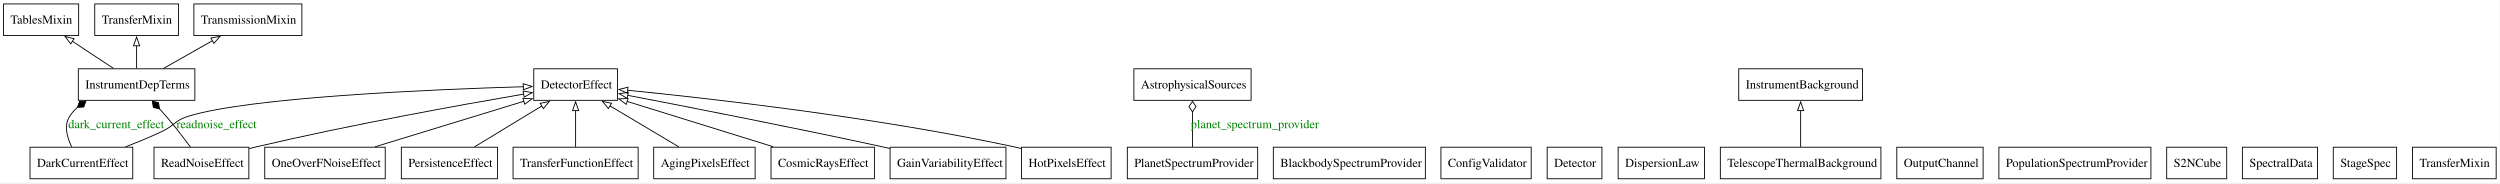
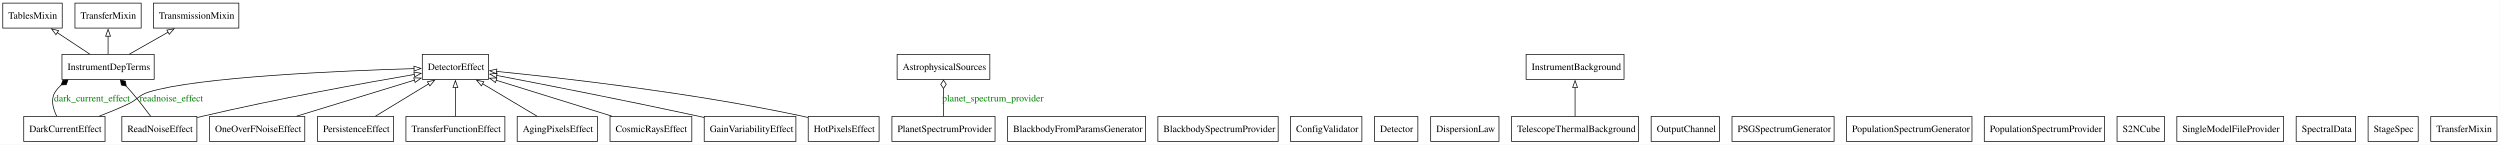
- <svg xmlns="http://www.w3.org/2000/svg" width="2853pt" height="209pt" viewBox="0.00 0.00 2853.00 209.00">
+ <svg xmlns="http://www.w3.org/2000/svg" width="3606pt" height="209pt" viewBox="0.00 0.00 3606.00 209.00">
  <g id="graph0" class="graph" transform="scale(1 1) rotate(0) translate(4 204.5)">
-     <polygon fill="white" stroke="none" points="-4,4 -4,-204.5 2848.62,-204.5 2848.62,4 -4,4" />
+     <polygon fill="white" stroke="none" points="-4,4 -4,-204.5 3601.62,-204.5 3601.62,4 -4,4" />
    <g id="node1" class="node">
      <polygon fill="none" stroke="black" points="742,-0.5 742,-36.5 857.75,-36.5 857.75,-0.5 742,-0.5" />
      <text xml:space="preserve" text-anchor="start" x="750" y="-14" font-family="Times,serif" font-size="14.00">AgingPixelsEffect</text>
    </g>
-     <g id="node8" class="node">
+     <g id="node9" class="node">
      <polygon fill="none" stroke="black" points="605.12,-90 605.12,-126 700.62,-126 700.62,-90 605.12,-90" />
      <text xml:space="preserve" text-anchor="start" x="613.12" y="-103.5" font-family="Times,serif" font-size="14.00">DetectorEffect</text>
    </g>
    <g id="edge1" class="edge">
      <path fill="none" stroke="black" d="M770.48,-37C747.95,-50.41 716.64,-69.05 691.99,-83.72" />
      <polygon fill="none" stroke="black" points="690.32,-80.64 683.52,-88.76 693.9,-86.65 690.32,-80.64" />
    </g>
    <g id="node2" class="node">
      <polygon fill="none" stroke="black" points="1290,-90 1290,-126 1423.75,-126 1423.75,-90 1290,-90" />
      <text xml:space="preserve" text-anchor="start" x="1298" y="-103.5" font-family="Times,serif" font-size="14.00">AstrophysicalSources</text>
    </g>
    <g id="node3" class="node">
-       <polygon fill="none" stroke="black" points="1449.12,-0.5 1449.12,-36.5 1622.62,-36.5 1622.62,-0.5 1449.12,-0.5" />
-       <text xml:space="preserve" text-anchor="start" x="1457.12" y="-14" font-family="Times,serif" font-size="14.00">BlackbodySpectrumProvider</text>
+       <polygon fill="none" stroke="black" points="1449.38,-0.5 1449.38,-36.5 1648.38,-36.5 1648.38,-0.5 1449.38,-0.5" />
+       <text xml:space="preserve" text-anchor="start" x="1457.38" y="-14" font-family="Times,serif" font-size="14.00">BlackbodyFromParamsGenerator</text>
    </g>
    <g id="node4" class="node">
-       <polygon fill="none" stroke="black" points="1640.38,-0.5 1640.38,-36.5 1743.38,-36.5 1743.38,-0.5 1640.38,-0.5" />
-       <text xml:space="preserve" text-anchor="start" x="1648.38" y="-14" font-family="Times,serif" font-size="14.00">ConfigValidator</text>
+       <polygon fill="none" stroke="black" points="1666.12,-0.5 1666.12,-36.5 1839.62,-36.5 1839.62,-0.5 1666.12,-0.5" />
+       <text xml:space="preserve" text-anchor="start" x="1674.12" y="-14" font-family="Times,serif" font-size="14.00">BlackbodySpectrumProvider</text>
    </g>
    <g id="node5" class="node">
+       <polygon fill="none" stroke="black" points="1857.38,-0.5 1857.38,-36.5 1960.38,-36.5 1960.38,-0.5 1857.38,-0.5" />
+       <text xml:space="preserve" text-anchor="start" x="1865.38" y="-14" font-family="Times,serif" font-size="14.00">ConfigValidator</text>
+     </g>
+     <g id="node6" class="node">
      <polygon fill="none" stroke="black" points="875.88,-0.5 875.88,-36.5 993.88,-36.5 993.88,-0.5 875.88,-0.5" />
      <text xml:space="preserve" text-anchor="start" x="883.88" y="-14" font-family="Times,serif" font-size="14.00">CosmicRaysEffect</text>
    </g>
    <g id="edge2" class="edge">
      <path fill="none" stroke="black" d="M878.49,-37C830.07,-52.02 760.53,-73.6 711.49,-88.81" />
      <polygon fill="none" stroke="black" points="710.69,-85.4 702.17,-91.7 712.76,-92.08 710.69,-85.4" />
    </g>
-     <g id="node6" class="node">
+     <g id="node7" class="node">
      <polygon fill="none" stroke="black" points="30.25,-0.5 30.25,-36.5 147.5,-36.5 147.5,-0.5 30.25,-0.5" />
      <text xml:space="preserve" text-anchor="start" x="38.25" y="-14" font-family="Times,serif" font-size="14.00">DarkCurrentEffect</text>
    </g>
    <g id="edge3" class="edge">
      <path fill="none" stroke="black" d="M139.24,-36.96C153.25,-42.29 168.33,-48.48 181.88,-55 194.89,-61.26 196.1,-67.15 209.88,-71.5 279.72,-93.58 489.67,-102.44 593.46,-105.54" />
      <polygon fill="none" stroke="black" points="593.07,-109.03 603.16,-105.82 593.27,-102.03 593.07,-109.03" />
    </g>
-     <g id="node13" class="node">
+     <g id="node14" class="node">
      <polygon fill="none" stroke="black" points="85.38,-90 85.38,-126 218.38,-126 218.38,-90 85.38,-90" />
      <text xml:space="preserve" text-anchor="start" x="93.38" y="-103.5" font-family="Times,serif" font-size="14.00">InstrumentDepTerms</text>
    </g>
    <g id="edge14" class="edge">
      <path fill="none" stroke="black" d="M77.78,-36.98C72.55,-47.62 68.75,-61.12 75.38,-71.5 77.85,-75.38 80.88,-78.85 84.28,-81.94" />
      <polygon fill="black" stroke="black" points="84.35,-81.99 91.55,-82.36 93.98,-89.15 86.78,-88.78 84.35,-81.99" />
      <text xml:space="preserve" text-anchor="middle" x="128.62" y="-58.2" font-family="Times,serif" font-size="14.00" fill="green">dark_current_effect</text>
    </g>
-     <g id="node7" class="node">
-       <polygon fill="none" stroke="black" points="1761.62,-0.5 1761.62,-36.5 1824.12,-36.5 1824.12,-0.5 1761.62,-0.5" />
-       <text xml:space="preserve" text-anchor="start" x="1769.62" y="-14" font-family="Times,serif" font-size="14.00">Detector</text>
-     </g>
-     <g id="node9" class="node">
-       <polygon fill="none" stroke="black" points="1842.62,-0.5 1842.62,-36.5 1941.12,-36.5 1941.12,-0.5 1842.62,-0.5" />
-       <text xml:space="preserve" text-anchor="start" x="1850.62" y="-14" font-family="Times,serif" font-size="14.00">DispersionLaw</text>
+     <g id="node8" class="node">
+       <polygon fill="none" stroke="black" points="1978.62,-0.5 1978.62,-36.5 2041.12,-36.5 2041.12,-0.5 1978.62,-0.5" />
+       <text xml:space="preserve" text-anchor="start" x="1986.62" y="-14" font-family="Times,serif" font-size="14.00">Detector</text>
    </g>
    <g id="node10" class="node">
+       <polygon fill="none" stroke="black" points="2059.62,-0.5 2059.62,-36.5 2158.12,-36.5 2158.12,-0.5 2059.62,-0.5" />
+       <text xml:space="preserve" text-anchor="start" x="2067.62" y="-14" font-family="Times,serif" font-size="14.00">DispersionLaw</text>
+     </g>
+     <g id="node11" class="node">
      <polygon fill="none" stroke="black" points="1011.75,-0.5 1011.75,-36.5 1144,-36.5 1144,-0.5 1011.75,-0.5" />
      <text xml:space="preserve" text-anchor="start" x="1019.75" y="-14" font-family="Times,serif" font-size="14.00">GainVariabilityEffect</text>
    </g>
    <g id="edge4" class="edge">
      <path fill="none" stroke="black" d="M1011.65,-35.07C1008.68,-35.73 1005.75,-36.38 1002.88,-37 901.05,-59.06 781.99,-82.34 712.27,-95.72" />
      <polygon fill="none" stroke="black" points="711.75,-92.26 702.58,-97.57 713.06,-99.13 711.75,-92.26" />
    </g>
-     <g id="node11" class="node">
+     <g id="node12" class="node">
      <polygon fill="none" stroke="black" points="1161.75,-0.5 1161.75,-36.5 1264,-36.5 1264,-0.5 1161.75,-0.5" />
      <text xml:space="preserve" text-anchor="start" x="1169.75" y="-14" font-family="Times,serif" font-size="14.00">HotPixelsEffect</text>
    </g>
    <g id="edge5" class="edge">
      <path fill="none" stroke="black" d="M1161.29,-35.06C1158.45,-35.76 1155.63,-36.41 1152.88,-37 995.33,-70.82 806.22,-92.16 712.12,-101.51" />
      <polygon fill="none" stroke="black" points="711.96,-98.01 702.35,-102.47 712.65,-104.97 711.96,-98.01" />
    </g>
-     <g id="node12" class="node">
-       <polygon fill="none" stroke="black" points="1980.25,-90 1980.25,-126 2121.5,-126 2121.5,-90 1980.25,-90" />
-       <text xml:space="preserve" text-anchor="start" x="1988.25" y="-103.5" font-family="Times,serif" font-size="14.00">InstrumentBackground</text>
-     </g>
-     <g id="node23" class="node">
+     <g id="node13" class="node">
+       <polygon fill="none" stroke="black" points="2197.25,-90 2197.25,-126 2338.5,-126 2338.5,-90 2197.25,-90" />
+       <text xml:space="preserve" text-anchor="start" x="2205.25" y="-103.5" font-family="Times,serif" font-size="14.00">InstrumentBackground</text>
+     </g>
+     <g id="node27" class="node">
      <polygon fill="none" stroke="black" points="0,-164 0,-200 85.75,-200 85.75,-164 0,-164" />
      <text xml:space="preserve" text-anchor="start" x="8" y="-177.5" font-family="Times,serif" font-size="14.00">TablesMixin</text>
    </g>
    <g id="edge6" class="edge">
      <path fill="none" stroke="black" d="M125.49,-126.43C111.3,-135.8 93.6,-147.49 78.23,-157.64" />
      <polygon fill="none" stroke="black" points="76.7,-154.47 70.28,-162.9 80.55,-160.31 76.7,-154.47" />
    </g>
-     <g id="node26" class="node">
+     <g id="node30" class="node">
      <polygon fill="none" stroke="black" points="104.12,-164 104.12,-200 199.62,-200 199.62,-164 104.12,-164" />
      <text xml:space="preserve" text-anchor="start" x="112.12" y="-177.5" font-family="Times,serif" font-size="14.00">TransferMixin</text>
    </g>
    <g id="edge7" class="edge">
      <path fill="none" stroke="black" d="M151.88,-126.43C151.88,-134.21 151.88,-143.59 151.88,-152.36" />
      <polygon fill="none" stroke="black" points="148.38,-152.22 151.88,-162.22 155.38,-152.22 148.38,-152.22" />
    </g>
-     <g id="node28" class="node">
+     <g id="node32" class="node">
      <polygon fill="none" stroke="black" points="217.25,-164 217.25,-200 340.5,-200 340.5,-164 217.25,-164" />
      <text xml:space="preserve" text-anchor="start" x="225.25" y="-177.5" font-family="Times,serif" font-size="14.00">TransmissionMixin</text>
    </g>
    <g id="edge8" class="edge">
      <path fill="none" stroke="black" d="M182.62,-126.43C199.39,-135.94 220.35,-147.82 238.44,-158.07" />
      <polygon fill="none" stroke="black" points="236.67,-161.1 247.1,-162.98 240.13,-155.01 236.67,-161.1" />
    </g>
-     <g id="node14" class="node">
+     <g id="node15" class="node">
      <polygon fill="none" stroke="black" points="298.12,-0.5 298.12,-36.5 435.62,-36.5 435.62,-0.5 298.12,-0.5" />
      <text xml:space="preserve" text-anchor="start" x="306.12" y="-14" font-family="Times,serif" font-size="14.00">OneOverFNoiseEffect</text>
    </g>
    <g id="edge9" class="edge">
      <path fill="none" stroke="black" d="M424.06,-37C473.32,-52.07 544.12,-73.73 593.89,-88.95" />
      <polygon fill="none" stroke="black" points="592.77,-92.27 603.36,-91.85 594.82,-85.58 592.77,-92.27" />
    </g>
-     <g id="node15" class="node">
-       <polygon fill="none" stroke="black" points="2160.62,-0.5 2160.62,-36.5 2259.12,-36.5 2259.12,-0.5 2160.62,-0.5" />
-       <text xml:space="preserve" text-anchor="start" x="2168.62" y="-14" font-family="Times,serif" font-size="14.00">OutputChannel</text>
-     </g>
    <g id="node16" class="node">
+       <polygon fill="none" stroke="black" points="2377.62,-0.5 2377.62,-36.5 2476.12,-36.5 2476.12,-0.5 2377.62,-0.5" />
+       <text xml:space="preserve" text-anchor="start" x="2385.62" y="-14" font-family="Times,serif" font-size="14.00">OutputChannel</text>
+     </g>
+     <g id="node17" class="node">
+       <polygon fill="none" stroke="black" points="2494.25,-0.5 2494.25,-36.5 2641.5,-36.5 2641.5,-0.5 2494.25,-0.5" />
+       <text xml:space="preserve" text-anchor="start" x="2502.25" y="-14" font-family="Times,serif" font-size="14.00">PSGSpectrumGenerator</text>
+     </g>
+     <g id="node18" class="node">
      <polygon fill="none" stroke="black" points="454,-0.5 454,-36.5 563.75,-36.5 563.75,-0.5 454,-0.5" />
      <text xml:space="preserve" text-anchor="start" x="462" y="-14" font-family="Times,serif" font-size="14.00">PersistenceEffect</text>
    </g>
    <g id="edge10" class="edge">
      <path fill="none" stroke="black" d="M537.67,-37C559.74,-50.41 590.42,-69.05 614.56,-83.72" />
      <polygon fill="none" stroke="black" points="612.47,-86.55 622.84,-88.75 616.11,-80.56 612.47,-86.55" />
    </g>
-     <g id="node17" class="node">
+     <g id="node19" class="node">
      <polygon fill="none" stroke="black" points="1282.5,-0.5 1282.5,-36.5 1431.25,-36.5 1431.25,-0.5 1282.5,-0.5" />
      <text xml:space="preserve" text-anchor="start" x="1290.5" y="-14" font-family="Times,serif" font-size="14.00">PlanetSpectrumProvider</text>
    </g>
    <g id="edge16" class="edge">
      <path fill="none" stroke="black" d="M1356.88,-36.79C1356.88,-48.17 1356.88,-63.39 1356.88,-76.74" />
      <polygon fill="none" stroke="black" points="1356.88,-76.85 1360.88,-82.85 1356.88,-88.85 1352.88,-82.85 1356.88,-76.85" />
      <text xml:space="preserve" text-anchor="middle" x="1428.12" y="-58.2" font-family="Times,serif" font-size="14.00" fill="green">planet_spectrum_provider</text>
    </g>
-     <g id="node18" class="node">
-       <polygon fill="none" stroke="black" points="2277.12,-0.5 2277.12,-36.5 2450.62,-36.5 2450.62,-0.5 2277.12,-0.5" />
-       <text xml:space="preserve" text-anchor="start" x="2285.12" y="-14" font-family="Times,serif" font-size="14.00">PopulationSpectrumProvider</text>
-     </g>
-     <g id="node19" class="node">
+     <g id="node20" class="node">
+       <polygon fill="none" stroke="black" points="2659.38,-0.5 2659.38,-36.5 2840.38,-36.5 2840.38,-0.5 2659.38,-0.5" />
+       <text xml:space="preserve" text-anchor="start" x="2667.38" y="-14" font-family="Times,serif" font-size="14.00">PopulationSpectrumGenerator</text>
+     </g>
+     <g id="node21" class="node">
+       <polygon fill="none" stroke="black" points="2858.12,-0.5 2858.12,-36.5 3031.62,-36.5 3031.62,-0.5 2858.12,-0.5" />
+       <text xml:space="preserve" text-anchor="start" x="2866.12" y="-14" font-family="Times,serif" font-size="14.00">PopulationSpectrumProvider</text>
+     </g>
+     <g id="node22" class="node">
      <polygon fill="none" stroke="black" points="171.75,-0.5 171.75,-36.5 280,-36.5 280,-0.5 171.75,-0.5" />
      <text xml:space="preserve" text-anchor="start" x="179.75" y="-14" font-family="Times,serif" font-size="14.00">ReadNoiseEffect</text>
    </g>
    <g id="edge11" class="edge">
      <path fill="none" stroke="black" d="M280.44,-34.95C283.29,-35.66 286.11,-36.35 288.88,-37 395.62,-62.05 521.52,-84.76 593.79,-97.15" />
      <polygon fill="none" stroke="black" points="592.98,-100.57 603.42,-98.8 594.15,-93.67 592.98,-100.57" />
    </g>
    <g id="edge15" class="edge">
      <path fill="none" stroke="black" d="M213.36,-36.73C205.69,-47.03 195.52,-60.27 185.88,-71.5 183.42,-74.35 180.81,-77.27 178.16,-80.16" />
      <polygon fill="black" stroke="black" points="178.06,-80.27 176.85,-87.38 169.83,-89 171.03,-81.89 178.06,-80.27" />
      <text xml:space="preserve" text-anchor="middle" x="243.09" y="-58.2" font-family="Times,serif" font-size="14.00" fill="green">readnoise_effect</text>
    </g>
-     <g id="node20" class="node">
-       <polygon fill="none" stroke="black" points="2468.62,-0.5 2468.62,-36.5 2537.12,-36.5 2537.12,-0.5 2468.62,-0.5" />
-       <text xml:space="preserve" text-anchor="start" x="2476.62" y="-14" font-family="Times,serif" font-size="14.00">S2NCube</text>
-     </g>
-     <g id="node21" class="node">
-       <polygon fill="none" stroke="black" points="2555,-0.5 2555,-36.5 2640.75,-36.5 2640.75,-0.5 2555,-0.5" />
-       <text xml:space="preserve" text-anchor="start" x="2563" y="-14" font-family="Times,serif" font-size="14.00">SpectralData</text>
-     </g>
-     <g id="node22" class="node">
-       <polygon fill="none" stroke="black" points="2658.75,-0.5 2658.75,-36.5 2731,-36.5 2731,-0.5 2658.75,-0.5" />
-       <text xml:space="preserve" text-anchor="start" x="2666.75" y="-14" font-family="Times,serif" font-size="14.00">StageSpec</text>
+     <g id="node23" class="node">
+       <polygon fill="none" stroke="black" points="3049.62,-0.5 3049.62,-36.5 3118.12,-36.5 3118.12,-0.5 3049.62,-0.5" />
+       <text xml:space="preserve" text-anchor="start" x="3057.62" y="-14" font-family="Times,serif" font-size="14.00">S2NCube</text>
    </g>
    <g id="node24" class="node">
-       <polygon fill="none" stroke="black" points="1959.25,-0.5 1959.25,-36.5 2142.5,-36.5 2142.5,-0.5 1959.25,-0.5" />
-       <text xml:space="preserve" text-anchor="start" x="1967.25" y="-14" font-family="Times,serif" font-size="14.00">TelescopeThermalBackground</text>
+       <polygon fill="none" stroke="black" points="3135.88,-0.5 3135.88,-36.5 3289.88,-36.5 3289.88,-0.5 3135.88,-0.5" />
+       <text xml:space="preserve" text-anchor="start" x="3143.88" y="-14" font-family="Times,serif" font-size="14.00">SingleModelFileProvider</text>
+     </g>
+     <g id="node25" class="node">
+       <polygon fill="none" stroke="black" points="3308,-0.5 3308,-36.5 3393.75,-36.5 3393.75,-0.5 3308,-0.5" />
+       <text xml:space="preserve" text-anchor="start" x="3316" y="-14" font-family="Times,serif" font-size="14.00">SpectralData</text>
+     </g>
+     <g id="node26" class="node">
+       <polygon fill="none" stroke="black" points="3411.75,-0.5 3411.75,-36.5 3484,-36.5 3484,-0.5 3411.75,-0.5" />
+       <text xml:space="preserve" text-anchor="start" x="3419.75" y="-14" font-family="Times,serif" font-size="14.00">StageSpec</text>
+     </g>
+     <g id="node28" class="node">
+       <polygon fill="none" stroke="black" points="2176.25,-0.5 2176.25,-36.5 2359.5,-36.5 2359.5,-0.5 2176.25,-0.5" />
+       <text xml:space="preserve" text-anchor="start" x="2184.25" y="-14" font-family="Times,serif" font-size="14.00">TelescopeThermalBackground</text>
    </g>
    <g id="edge12" class="edge">
-       <path fill="none" stroke="black" d="M2050.88,-36.79C2050.88,-48.65 2050.88,-64.68 2050.88,-78.42" />
-       <polygon fill="none" stroke="black" points="2047.38,-78.24 2050.88,-88.24 2054.38,-78.24 2047.38,-78.24" />
-     </g>
-     <g id="node25" class="node">
+       <path fill="none" stroke="black" d="M2267.88,-36.79C2267.88,-48.65 2267.88,-64.68 2267.88,-78.42" />
+       <polygon fill="none" stroke="black" points="2264.38,-78.24 2267.88,-88.24 2271.38,-78.24 2264.38,-78.24" />
+     </g>
+     <g id="node29" class="node">
      <polygon fill="none" stroke="black" points="581.5,-0.5 581.5,-36.5 724.25,-36.5 724.25,-0.5 581.5,-0.5" />
      <text xml:space="preserve" text-anchor="start" x="589.5" y="-14" font-family="Times,serif" font-size="14.00">TransferFunctionEffect</text>
    </g>
    <g id="edge13" class="edge">
      <path fill="none" stroke="black" d="M652.88,-36.79C652.88,-48.65 652.88,-64.68 652.88,-78.42" />
      <polygon fill="none" stroke="black" points="649.38,-78.24 652.88,-88.24 656.38,-78.24 649.38,-78.24" />
    </g>
-     <g id="node27" class="node">
-       <polygon fill="none" stroke="black" points="2749.12,-0.5 2749.12,-36.5 2844.62,-36.5 2844.62,-0.5 2749.12,-0.5" />
-       <text xml:space="preserve" text-anchor="start" x="2757.12" y="-14" font-family="Times,serif" font-size="14.00">TransferMixin</text>
+     <g id="node31" class="node">
+       <polygon fill="none" stroke="black" points="3502.12,-0.5 3502.12,-36.5 3597.62,-36.5 3597.62,-0.5 3502.12,-0.5" />
+       <text xml:space="preserve" text-anchor="start" x="3510.12" y="-14" font-family="Times,serif" font-size="14.00">TransferMixin</text>
    </g>
  </g>
</svg>
